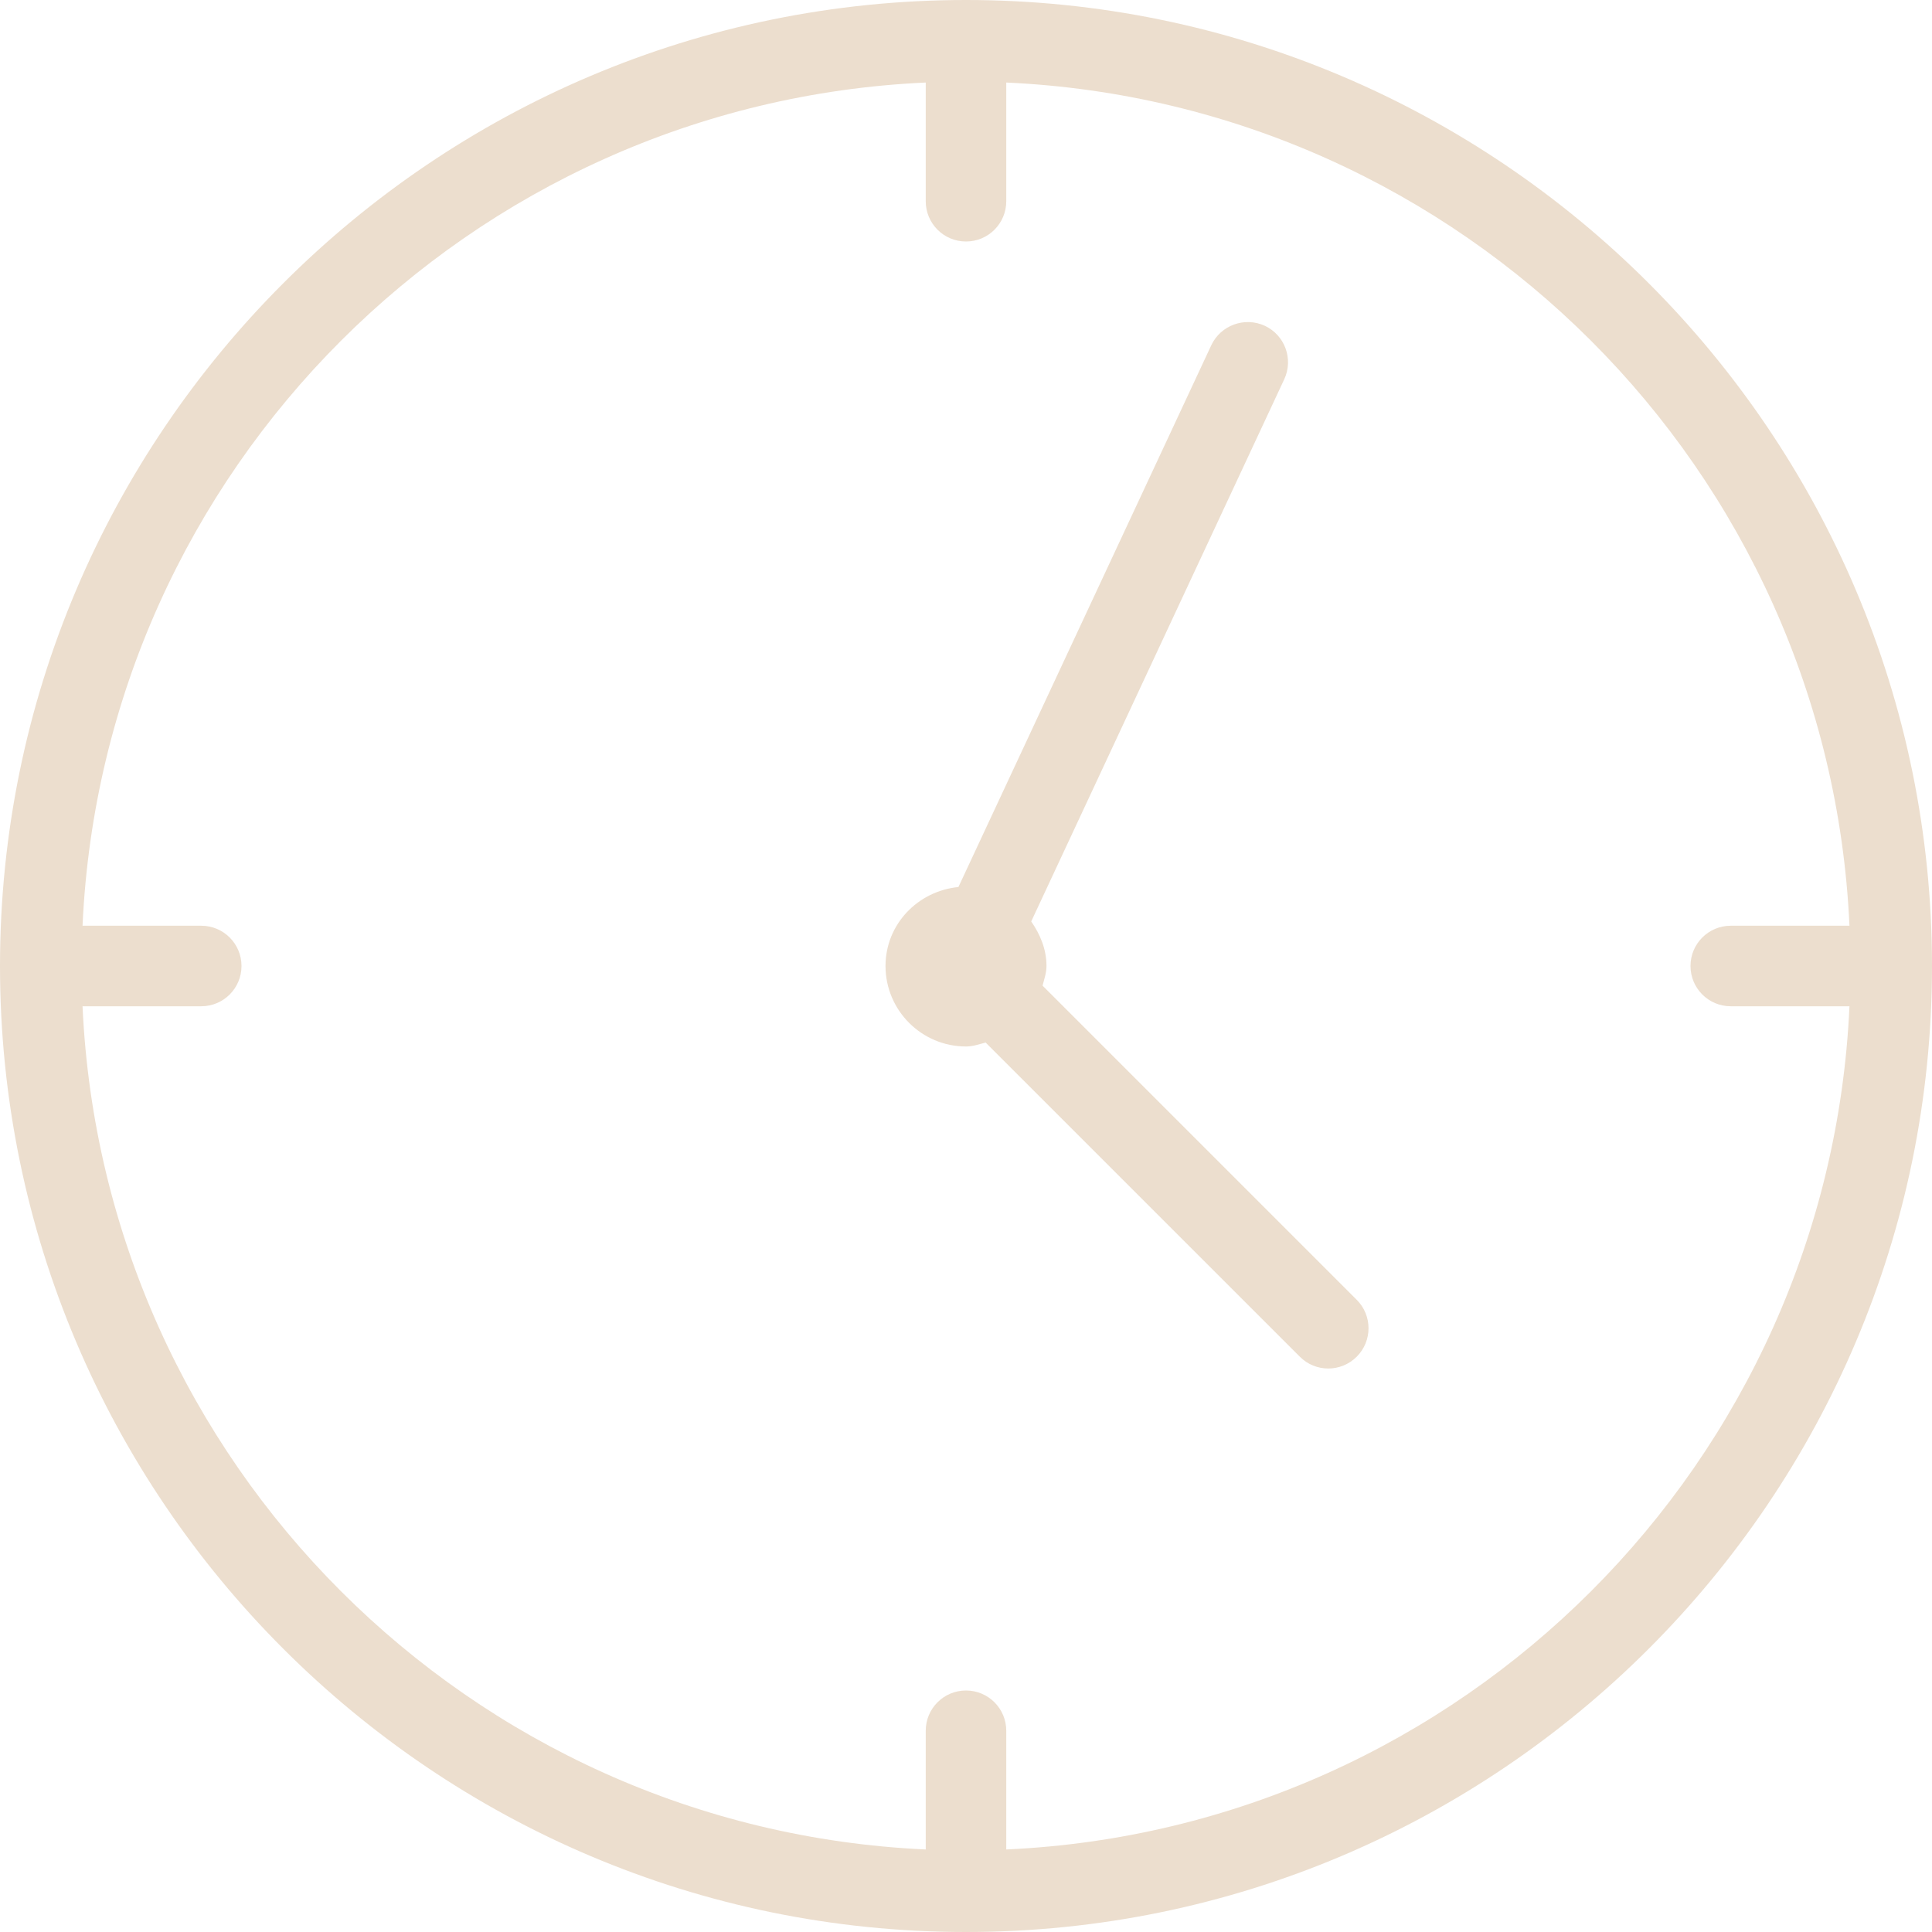
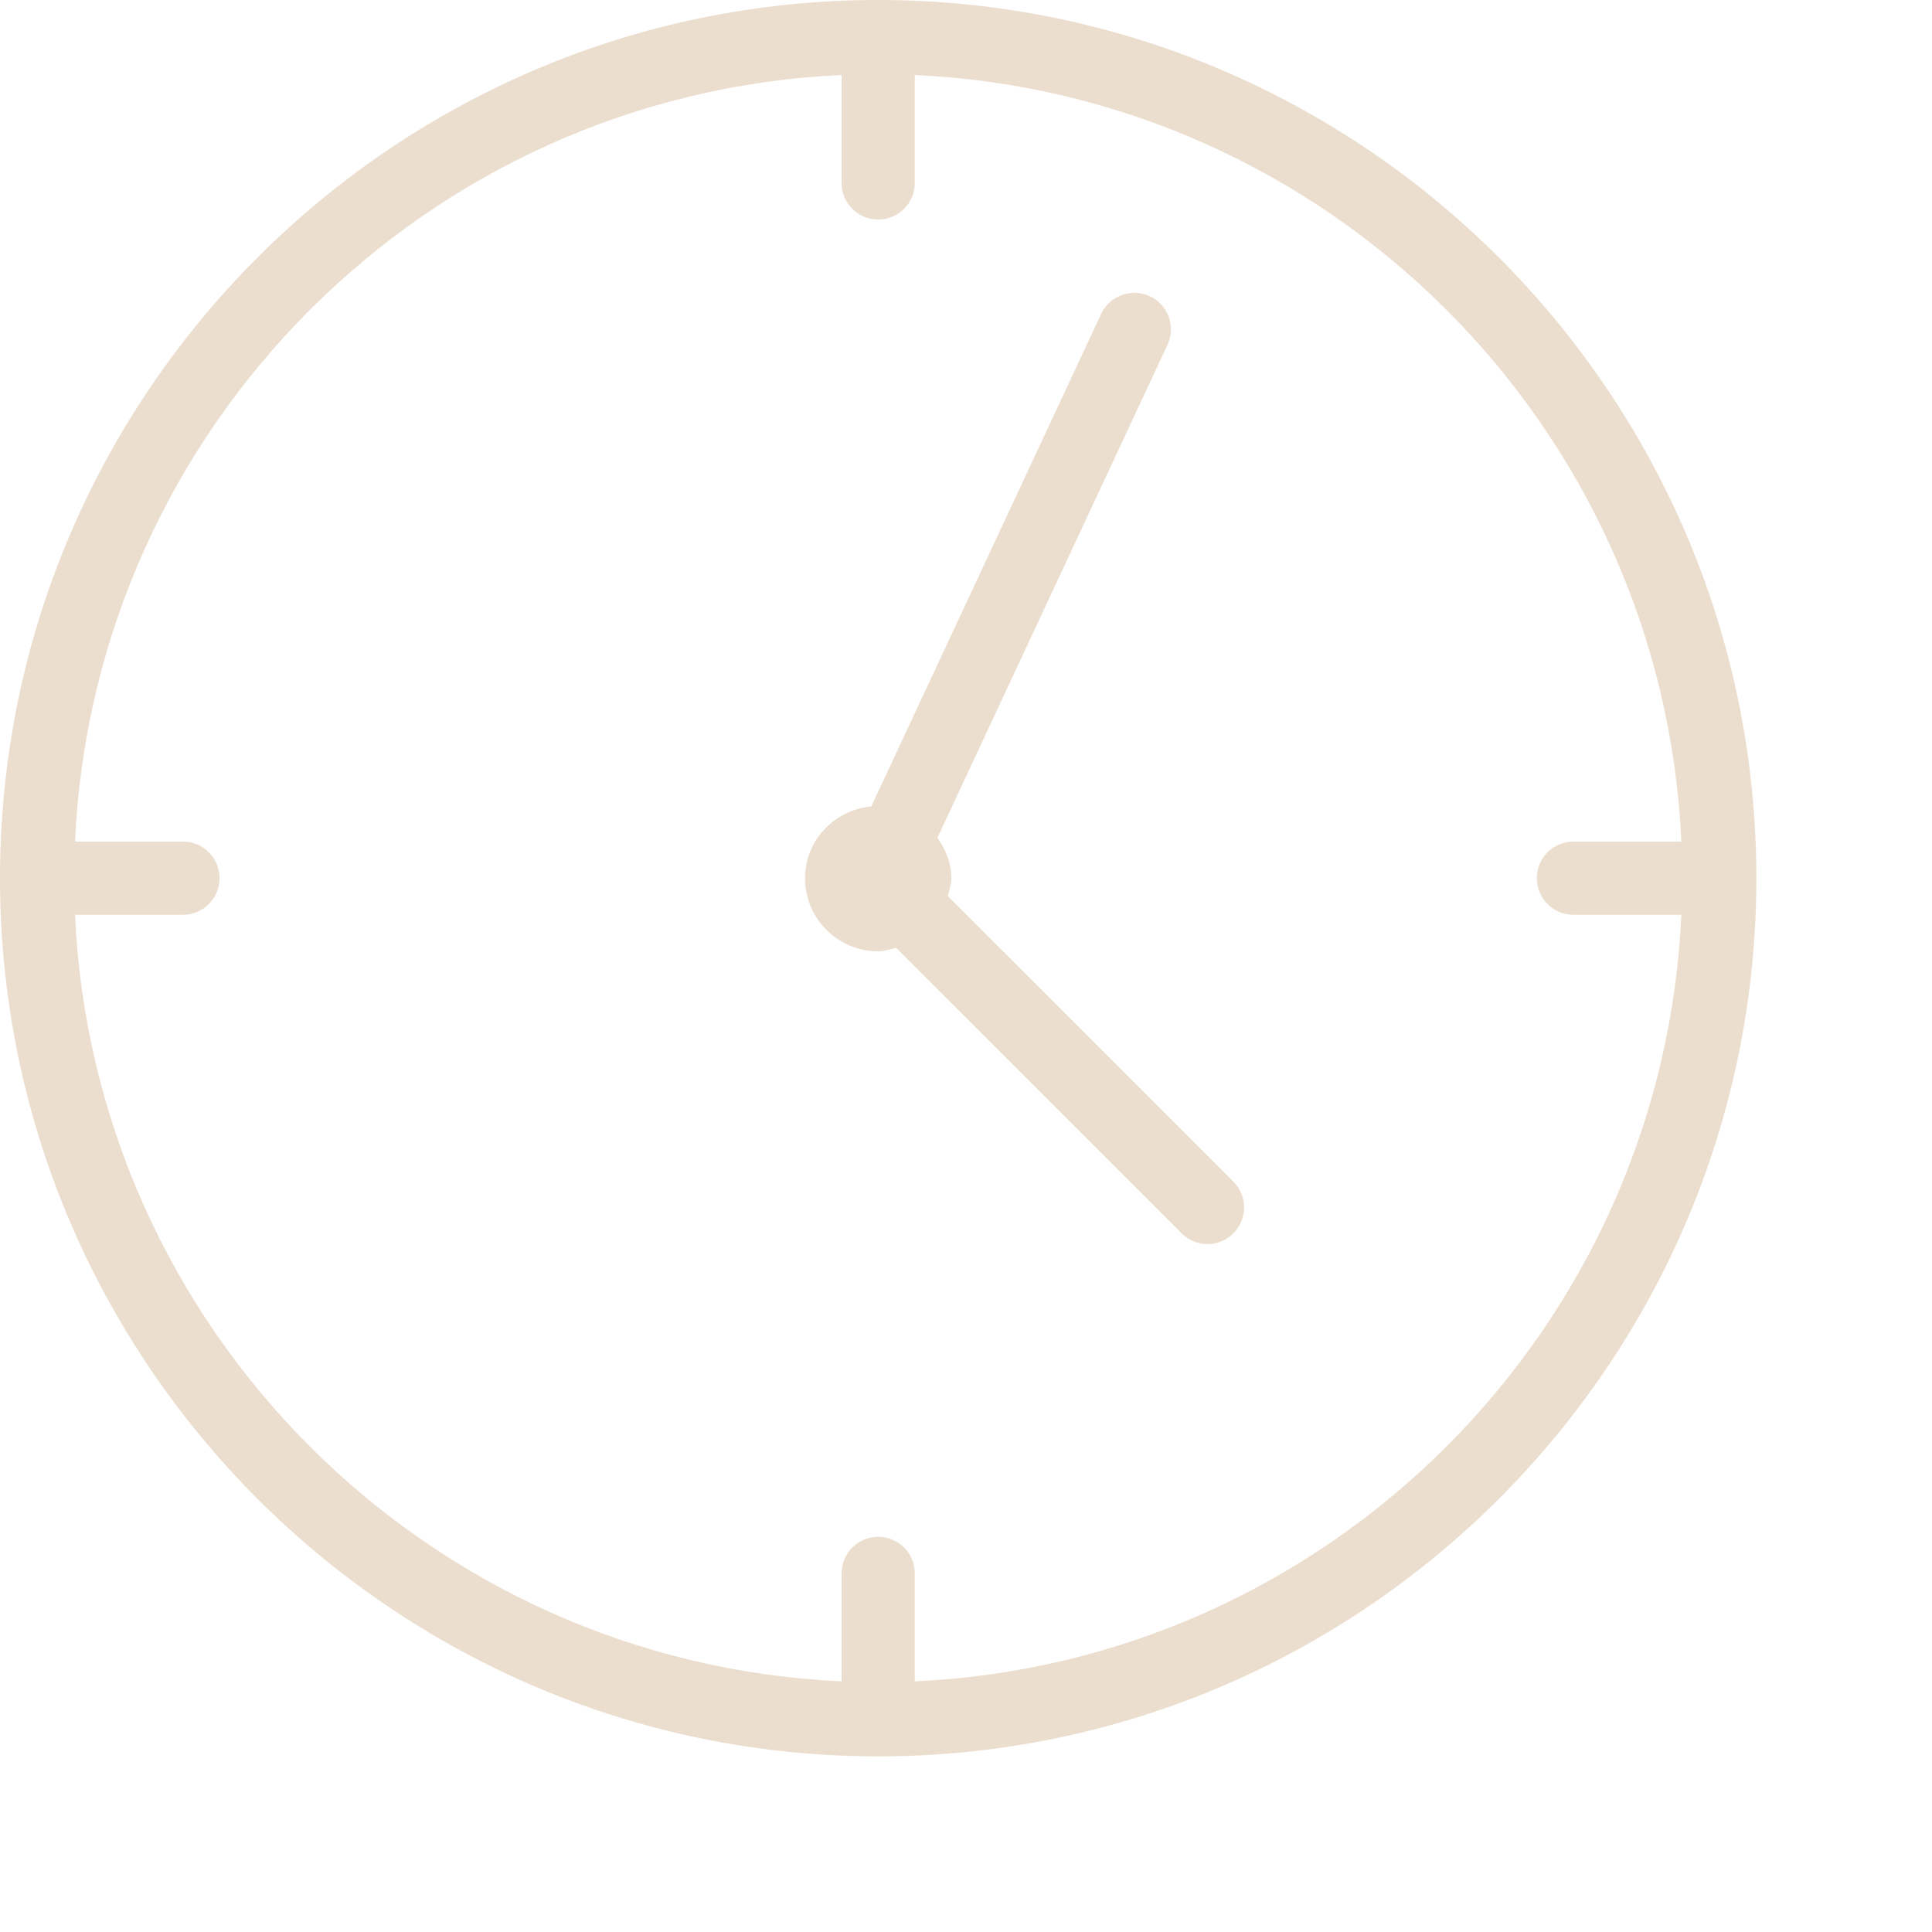
- <svg xmlns="http://www.w3.org/2000/svg" width="50" height="50" viewBox="0 0 50 50" fill="none">
+ <svg xmlns="http://www.w3.org/2000/svg" width="50" height="50" viewBox="0 0 55 55" fill="none">
  <path d="M25 0C11.215 0 0 11.215 0 25C0 38.785 11.215 50 25 50C38.785 50 50 38.785 50 25C50 11.215 38.785 0 25 0ZM26.042 47.864V44.792C26.042 44.216 25.576 43.75 25 43.75C24.424 43.75 23.958 44.216 23.958 44.792V47.864C12.155 47.329 2.671 37.845 2.136 26.042H5.208C5.784 26.042 6.25 25.576 6.25 25C6.25 24.424 5.784 23.958 5.208 23.958H2.136C2.671 12.155 12.155 2.671 23.958 2.136V5.208C23.958 5.784 24.424 6.25 25 6.25C25.576 6.25 26.042 5.784 26.042 5.208V2.136C37.845 2.671 47.33 12.155 47.864 23.958H44.792C44.216 23.958 43.75 24.424 43.75 25C43.75 25.576 44.216 26.042 44.792 26.042H47.864C47.33 37.845 37.845 47.33 26.042 47.864Z" fill="#ECDECE" />
  <path d="M26.981 25.508C27.024 25.341 27.083 25.18 27.083 25C27.083 24.564 26.918 24.181 26.688 23.847L33.236 9.816C33.479 9.295 33.254 8.674 32.732 8.431C32.212 8.192 31.592 8.415 31.348 8.935L24.804 22.956C23.752 23.06 22.917 23.921 22.917 25C22.917 26.148 23.852 27.083 25 27.083C25.18 27.083 25.341 27.024 25.508 26.981L33.639 35.111C33.842 35.315 34.108 35.417 34.375 35.417C34.642 35.417 34.908 35.315 35.112 35.111C35.519 34.705 35.519 34.045 35.112 33.639L26.981 25.508Z" fill="#ECDECE" />
</svg>
